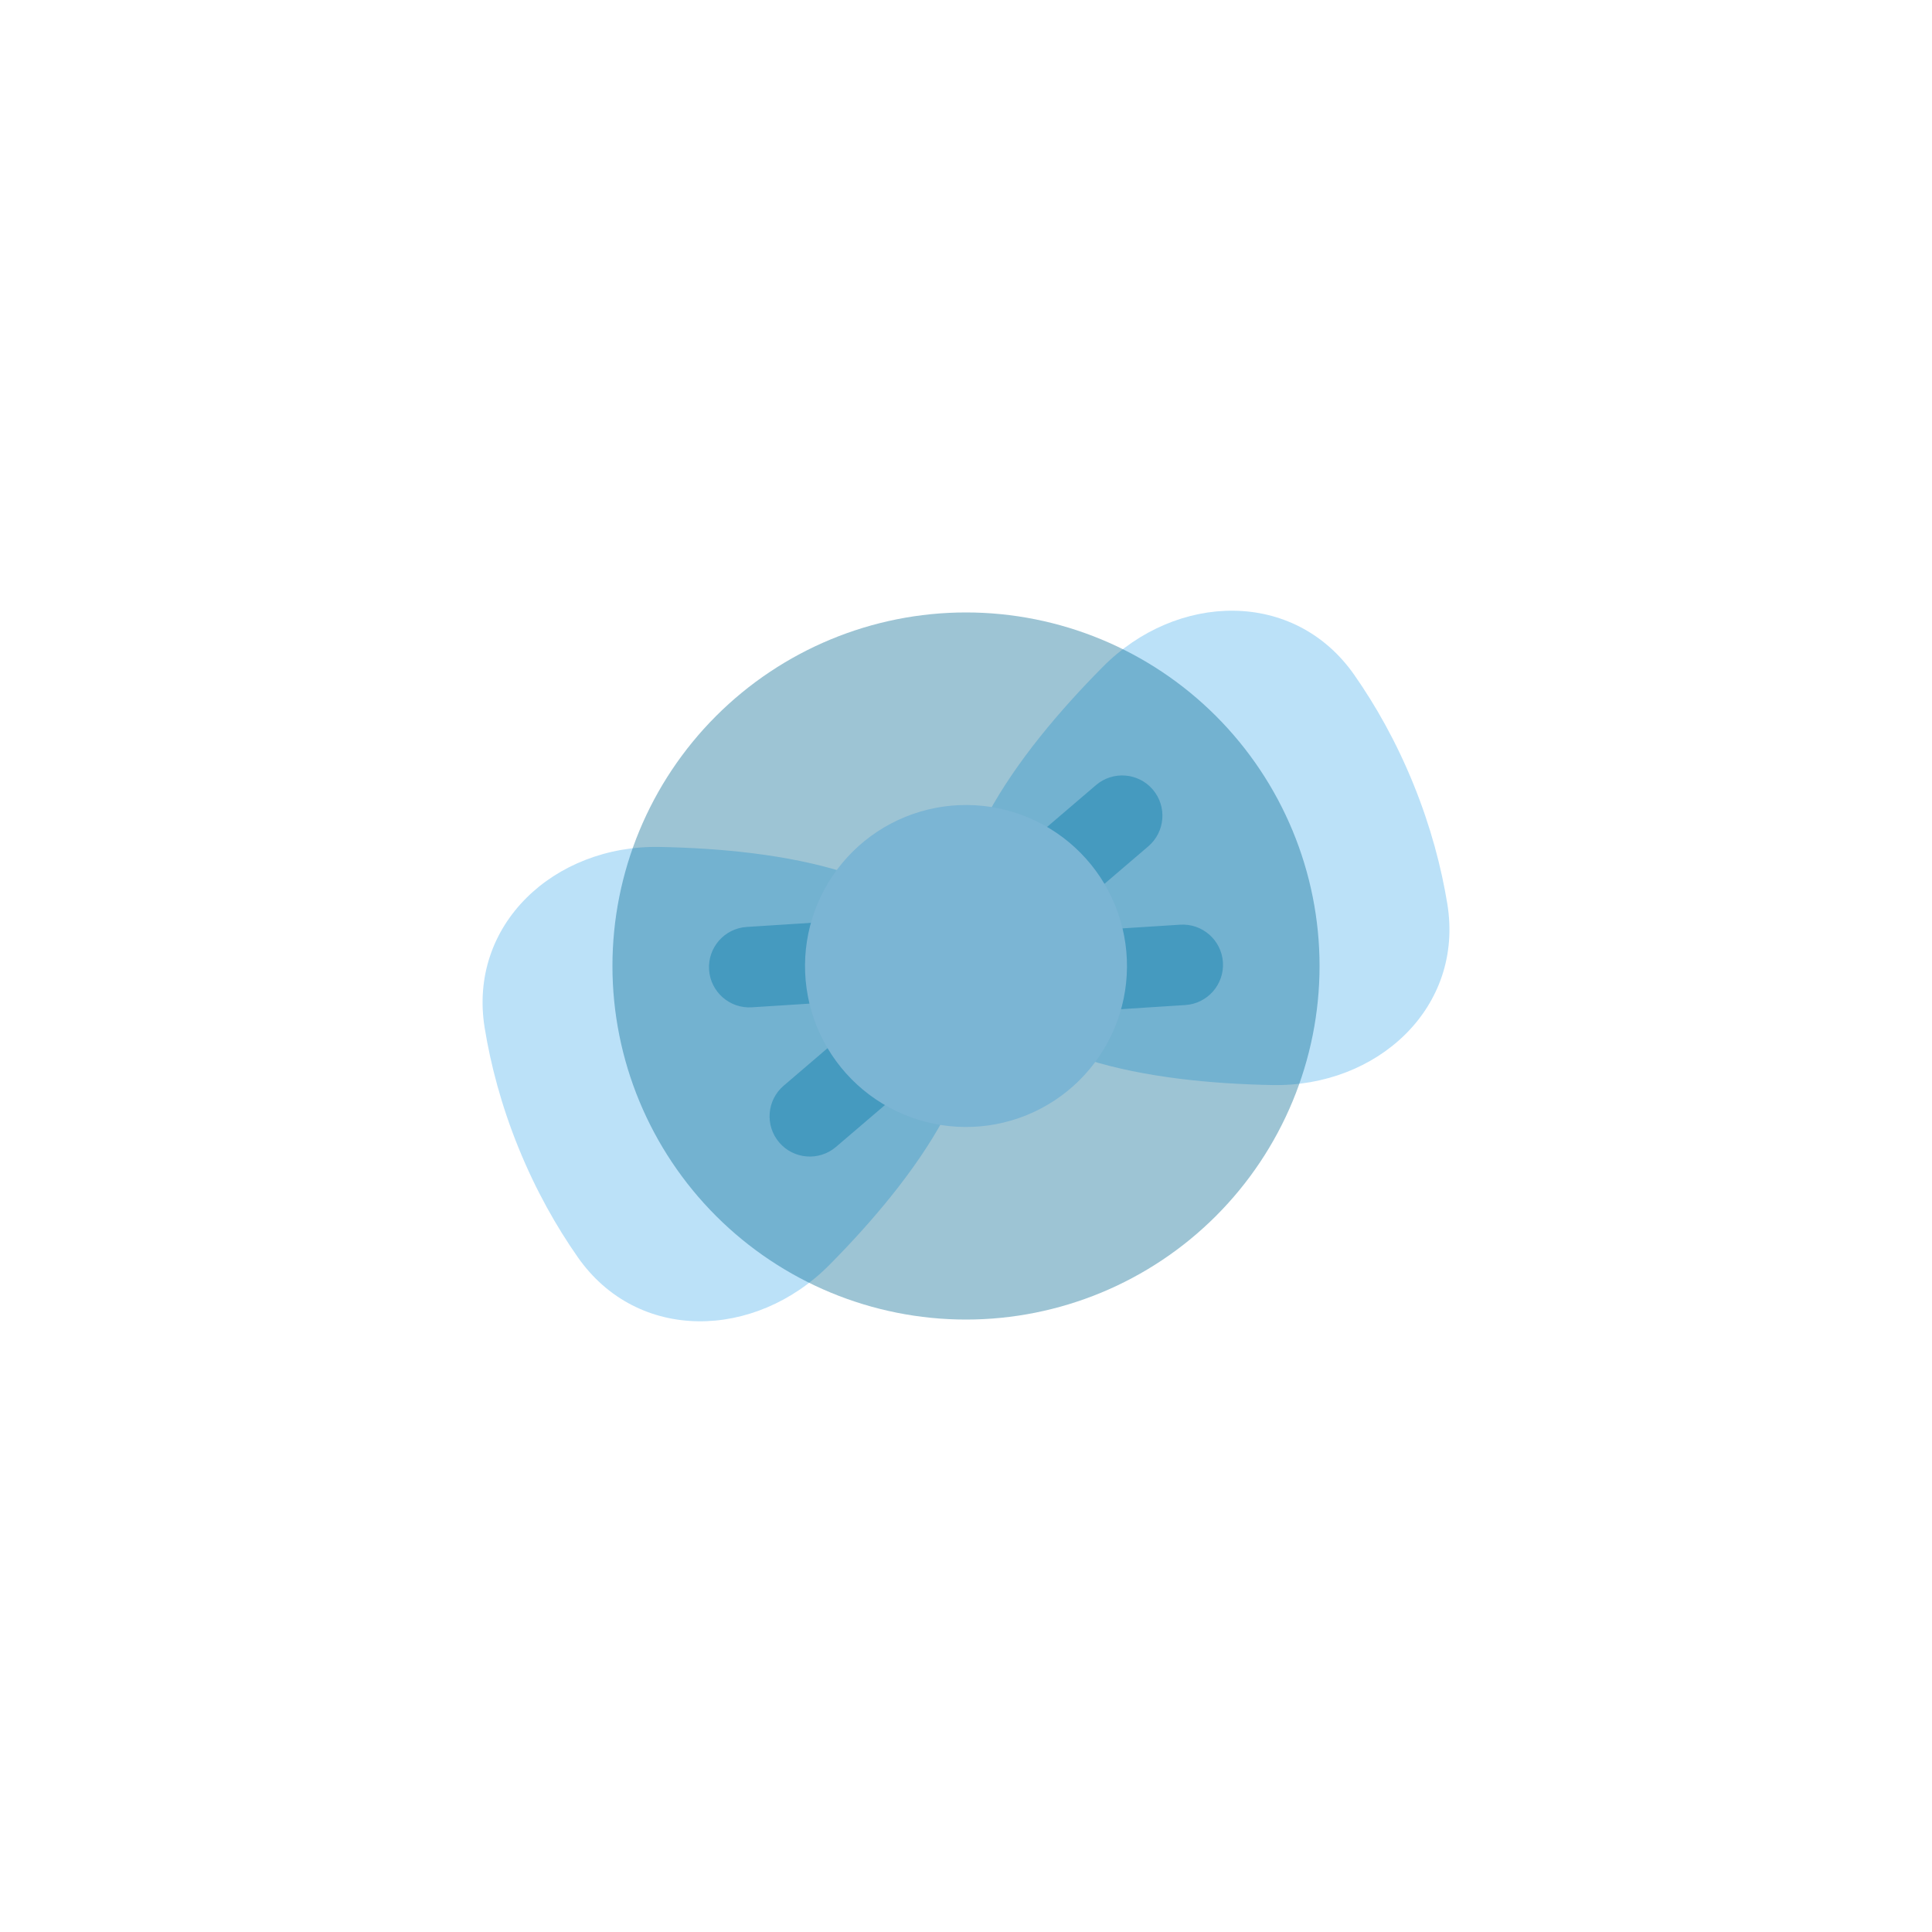
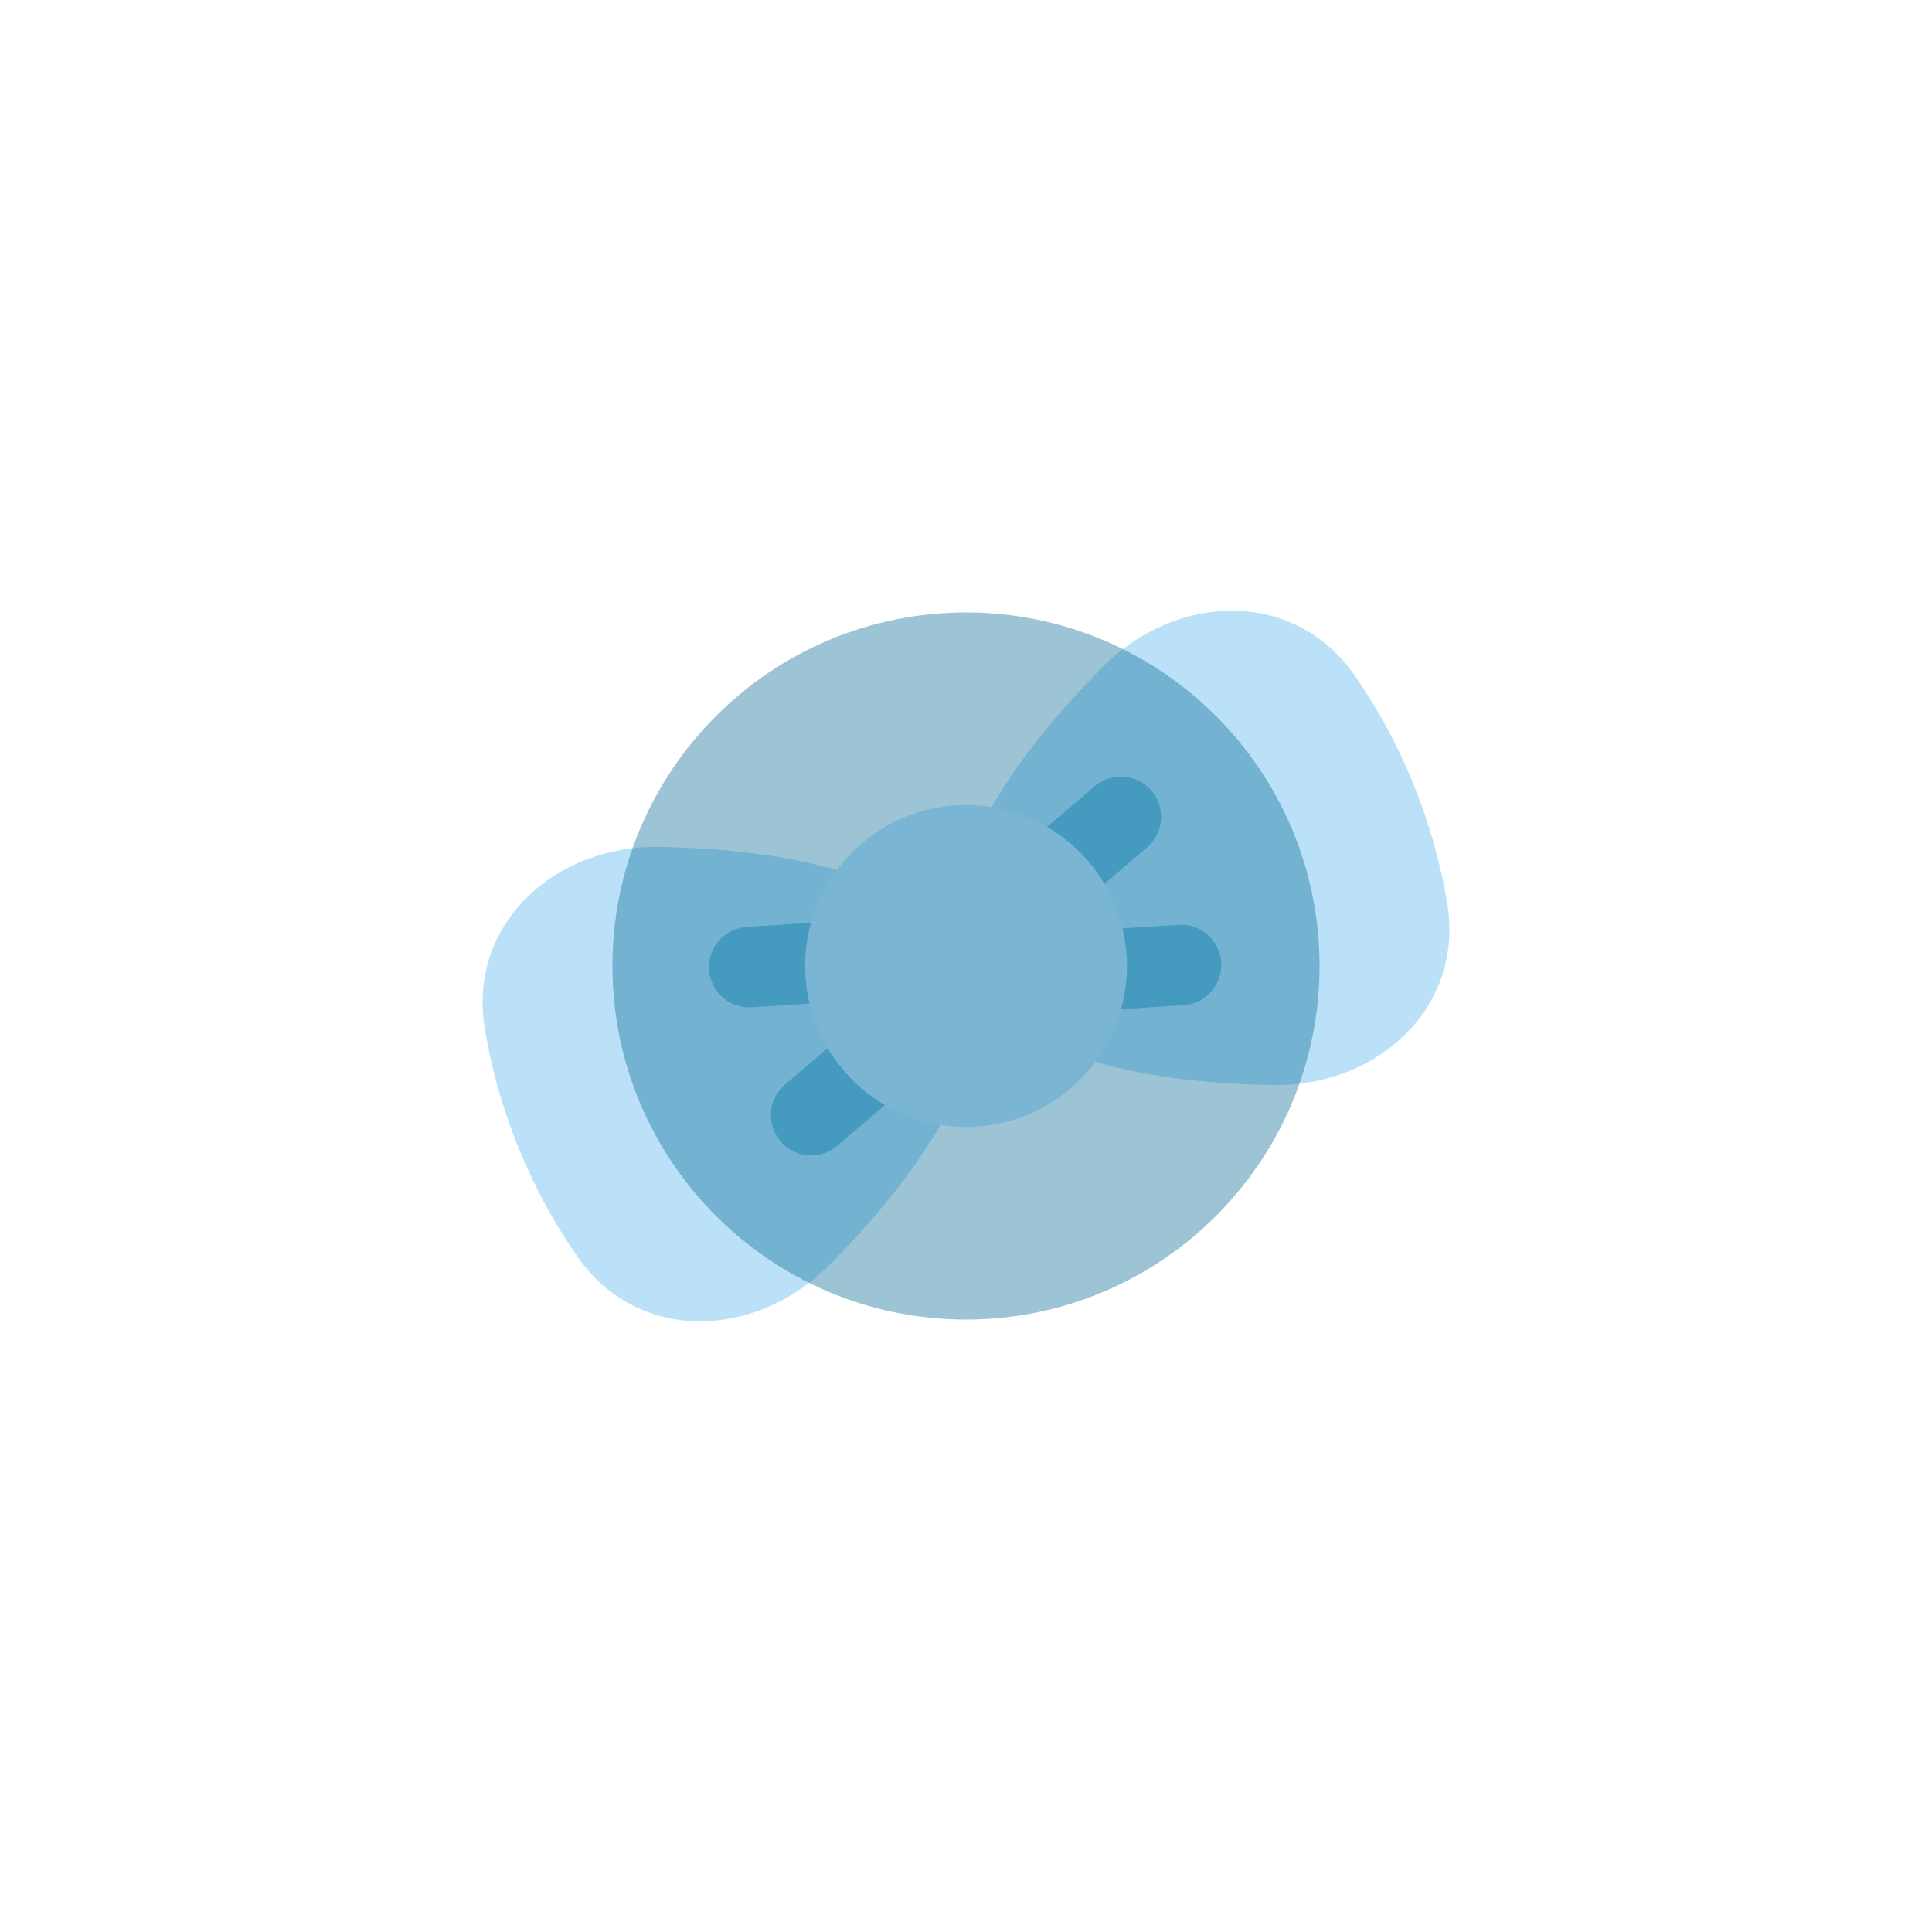
- <svg xmlns="http://www.w3.org/2000/svg" viewBox="0 0 48 48" id="vector" width="48px" height="48px">
-   <g id="bowtie" transform="translate(12 12) rotate(-22.10122 12 12)">
-     <path id="path_2" d="M 17.939 6.396 C 15.169 7.582 12 9.489 12 12 C 12 9.489 8.831 7.582 6.061 6.396 C 3.663 5.368 0.918 6.385 0.34 8.933 C 0.137 9.825 0 10.852 0 12 C 0 13.148 0.137 14.175 0.34 15.067 C 0.918 17.615 3.663 18.632 6.061 17.604 C 8.831 16.418 12 14.511 12 12 C 12 14.511 15.169 16.418 17.939 17.604 C 20.337 18.632 23.082 17.615 23.661 15.067 C 23.863 14.175 24 13.148 24 12 C 24 10.852 23.863 9.825 23.66 8.933 C 23.082 6.385 20.337 5.368 17.939 6.396 Z" fill="#55b4ed" fill-opacity="0.4" stroke-width="1" />
-     <path id="path_3" d="M 17.316 10.949 C 17.84 10.774 18.123 10.208 17.949 9.684 C 17.774 9.16 17.208 8.877 16.684 9.051 L 13.684 10.051 C 13.16 10.226 12.877 10.792 13.051 11.316 C 13.188 11.728 13.567 11.99 13.977 12 C 13.567 12.01 13.188 12.272 13.051 12.684 C 12.877 13.208 13.16 13.774 13.684 13.949 L 16.684 14.949 C 17.208 15.123 17.774 14.84 17.949 14.316 C 18.123 13.792 17.84 13.226 17.316 13.051 L 14.316 12.051 C 14.219 12.019 14.12 12.002 14.023 12 C 14.12 11.998 14.219 11.981 14.316 11.949 L 17.316 10.949 Z M 6.051 9.684 C 5.877 10.208 6.16 10.774 6.684 10.949 L 9.684 11.949 C 9.781 11.981 9.88 11.998 9.977 12 C 9.88 12.002 9.781 12.019 9.684 12.051 L 6.684 13.051 C 6.16 13.226 5.877 13.792 6.051 14.316 C 6.226 14.84 6.792 15.123 7.316 14.949 L 10.316 13.949 C 10.84 13.774 11.123 13.208 10.949 12.684 C 10.812 12.272 10.433 12.01 10.023 12 C 10.433 11.99 10.812 11.728 10.949 11.316 C 11.123 10.792 10.84 10.226 10.316 10.051 L 7.316 9.051 C 6.792 8.877 6.226 9.16 6.051 9.684 Z" fill="#007fb4" fill-opacity="0.4" stroke-width="1" />
-     <path id="path_4" d="M 12 8 C 10.94 8 9.922 8.422 9.172 9.172 C 8.422 9.921 8 10.94 8 12 C 8 13.06 8.422 14.079 9.172 14.828 C 9.922 15.578 10.94 16 12 16 C 13.061 16 14.079 15.578 14.829 14.828 C 15.578 14.079 16 13.06 16 12 C 16 10.94 15.578 9.921 14.829 9.172 C 14.079 8.422 13.061 8 12 8 Z" fill="#c8e6ff" stroke-width="1" />
-   </g>
-   <g id="group" transform="translate(12 12) translate(12 12) scale(0.732 0.732) translate(-12 -12)">
-     <path id="dot" d="M 12 0 C 8.82 0 5.766 1.266 3.516 3.516 C 1.266 5.766 0 8.82 0 12 C 0 15.18 1.266 18.234 3.516 20.484 C 5.766 22.734 8.82 24 12 24 C 15.18 24 18.234 22.734 20.484 20.484 C 22.734 18.234 24 15.18 24 12 C 24 8.82 22.734 5.766 20.484 3.516 C 18.234 1.266 15.18 0 12 0 Z" fill="#006590" fill-opacity="0.386" stroke-width="1" />
-   </g>
+ <svg xmlns="http://www.w3.org/2000/svg" width="48" height="48">
+   <path fill="#55b4ed" fill-opacity=".4" d="M27.394 16.573c-2.12 2.141-4.339 5.1-3.394 7.427-.945-2.326-4.598-2.901-7.611-2.958-2.609-.05-4.77 1.925-4.346 4.503.147.903.407 1.906.839 2.97a13.801 13.801 0 0 0 1.469 2.714c1.494 2.143 4.42 2.052 6.255.198 2.12-2.141 4.339-5.1 3.394-7.427.945 2.326 4.598 2.901 7.611 2.958 2.609.05 4.77-1.925 4.347-4.504a13.864 13.864 0 0 0-.84-2.969 13.801 13.801 0 0 0-1.469-2.714c-1.494-2.143-4.42-2.052-6.255-.198Z" />
+   <path fill="#007fb4" fill-opacity=".4" d="M28.53 21.026a1.001 1.001 0 0 0-1.3-1.52l-2.403 2.055a1.001 1.001 0 0 0 1.005 1.695 1 1 0 0 0 .462 1.916l3.155-.202a1.001 1.001 0 0 0-.128-1.996l-3.156.202c-.102.007-.2.028-.29.063.088-.038.174-.091.252-.158l2.403-2.055Zm-10.913 3.066c.036.551.51.97 1.062.934l3.156-.202c.102-.007.2-.028.29-.063-.088.038-.174.091-.252.158l-2.403 2.055a1.001 1.001 0 0 0 1.3 1.52l2.403-2.055a1.001 1.001 0 0 0-1.005-1.695 1 1 0 0 0-.462-1.916l-3.155.202a1.001 1.001 0 0 0-.934 1.062Z" />
+   <path fill="#c8e6ff" d="M22.495 20.294a4.001 4.001 0 0 0-.051 7.39 4.001 4.001 0 0 0 5.241-2.128 4.003 4.003 0 0 0-2.128-5.24 4.002 4.002 0 0 0-3.062-.022Z" />
+   <path fill="#006590" fill-opacity=".386" d="M24 15.216A8.787 8.787 0 0 0 15.216 24 8.787 8.787 0 0 0 24 32.784 8.787 8.787 0 0 0 32.784 24 8.787 8.787 0 0 0 24 15.216Z" />
</svg>
